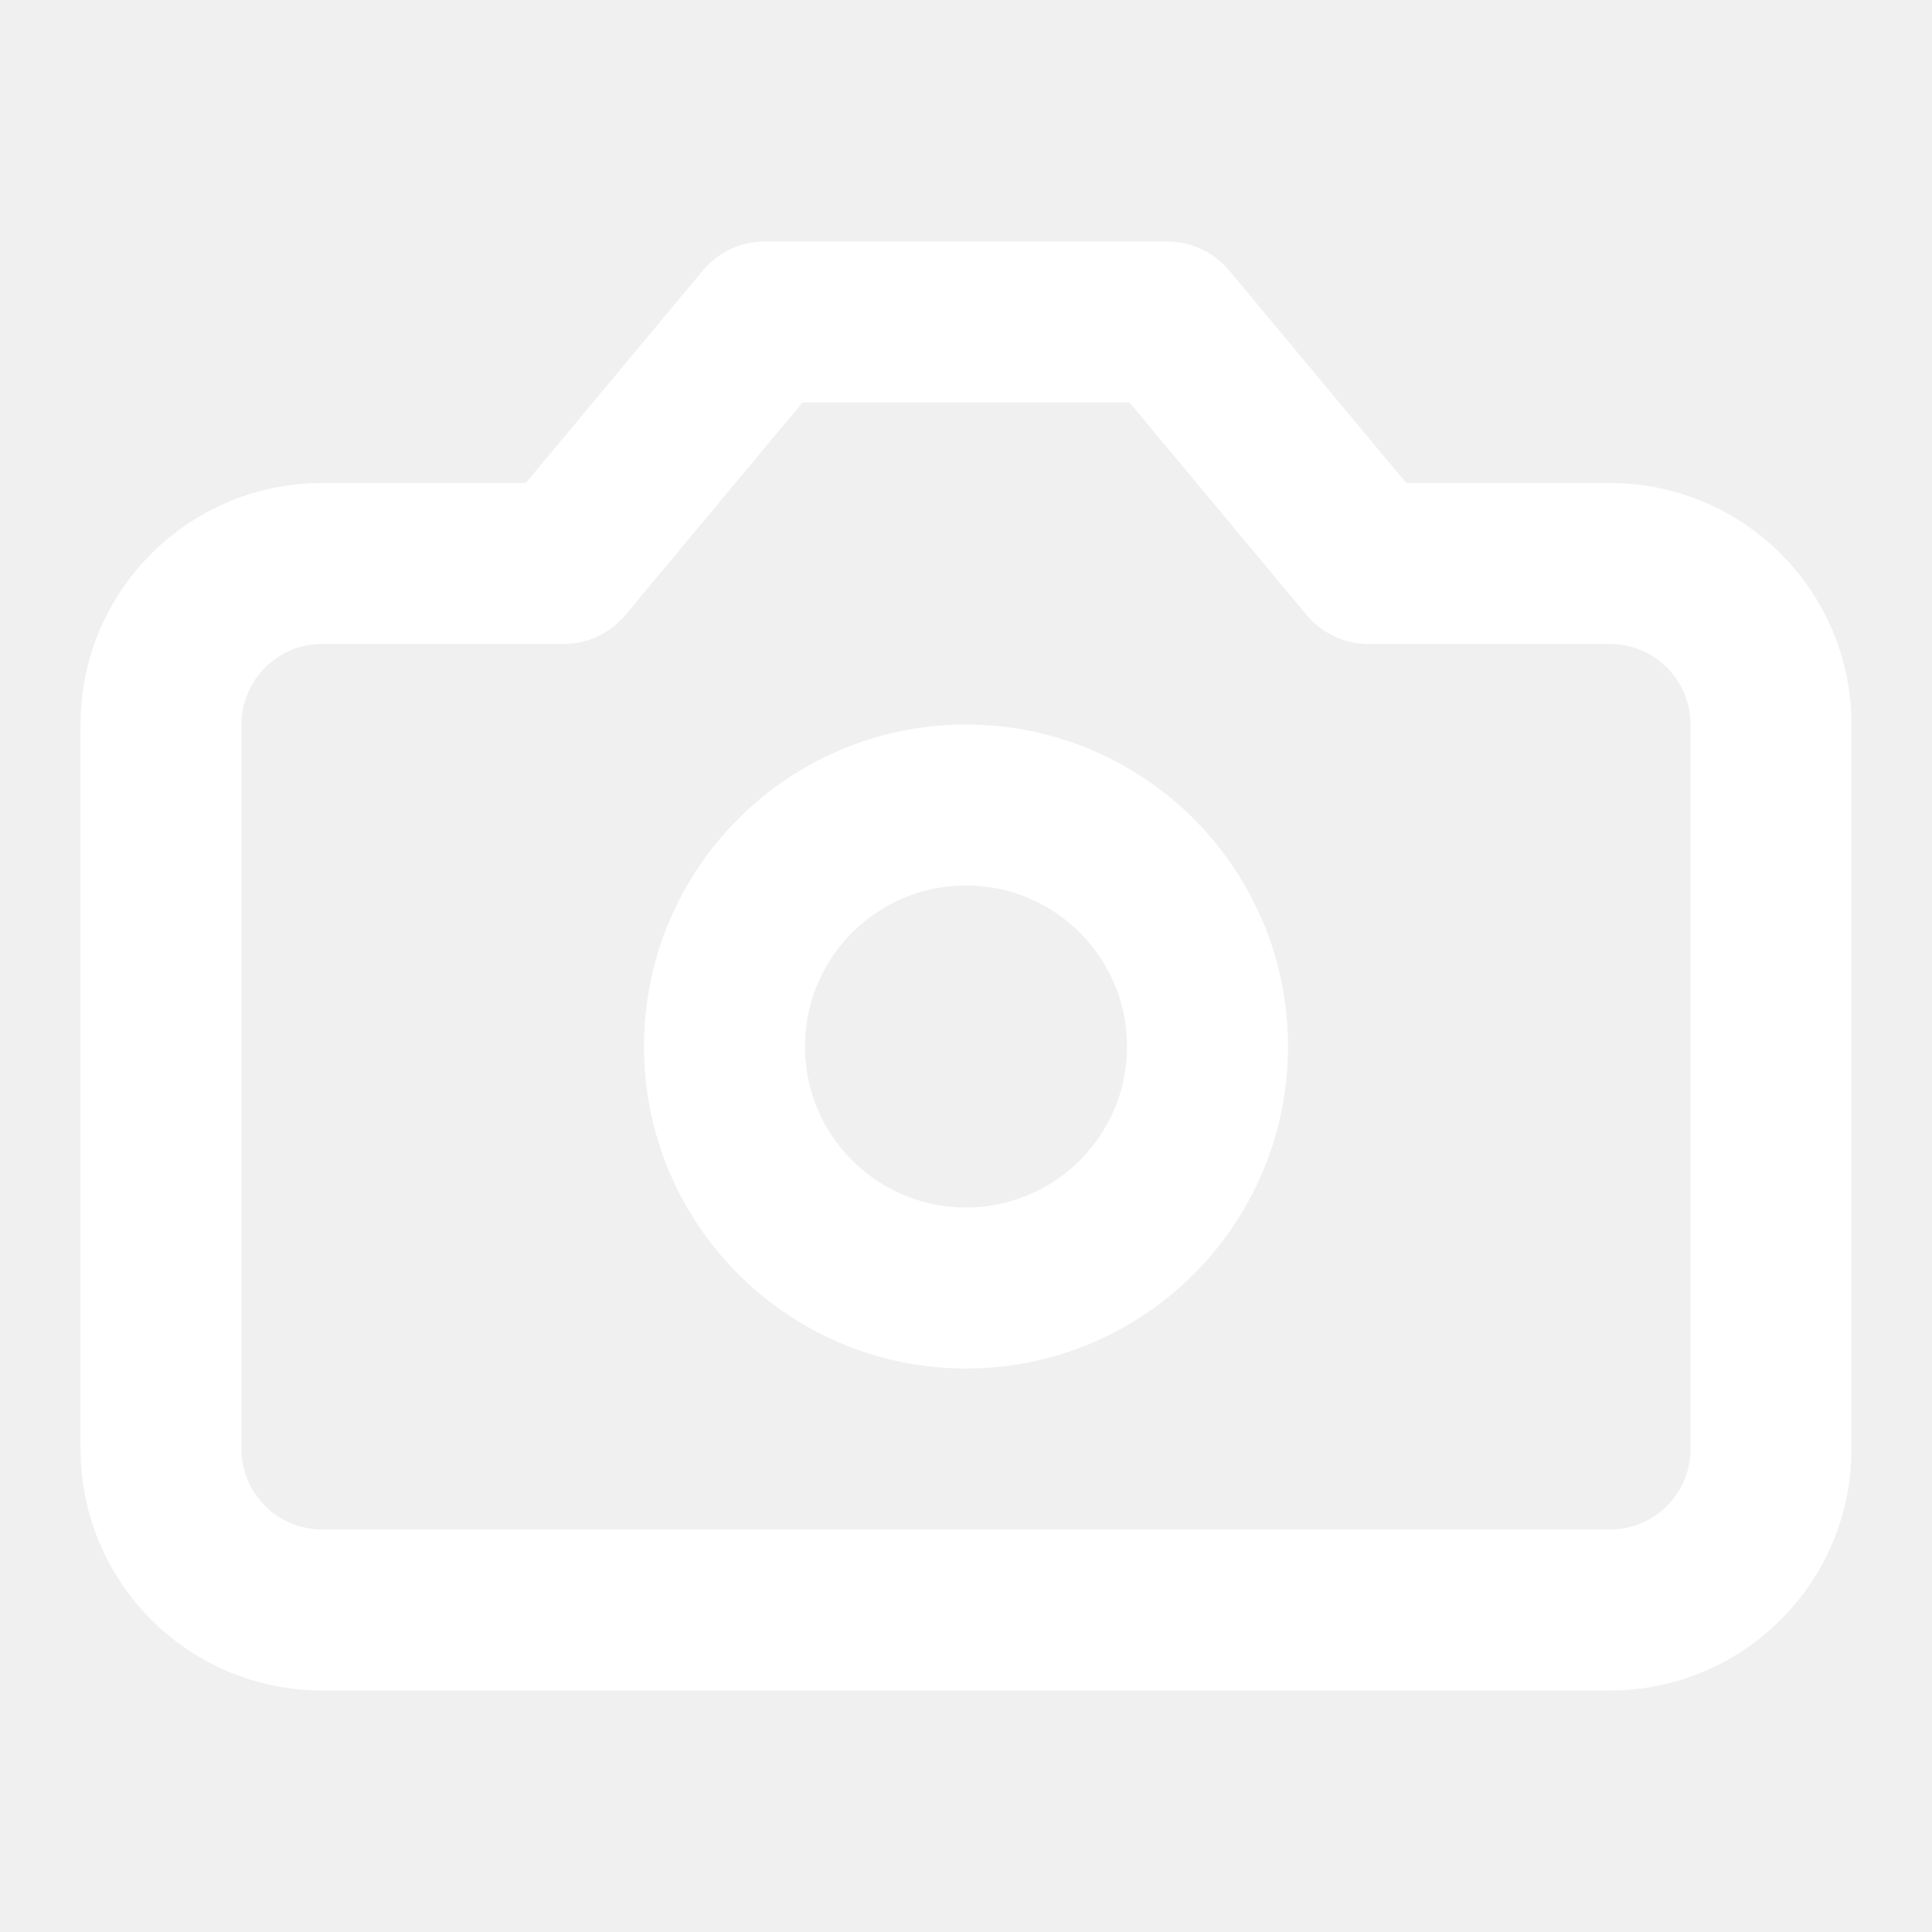
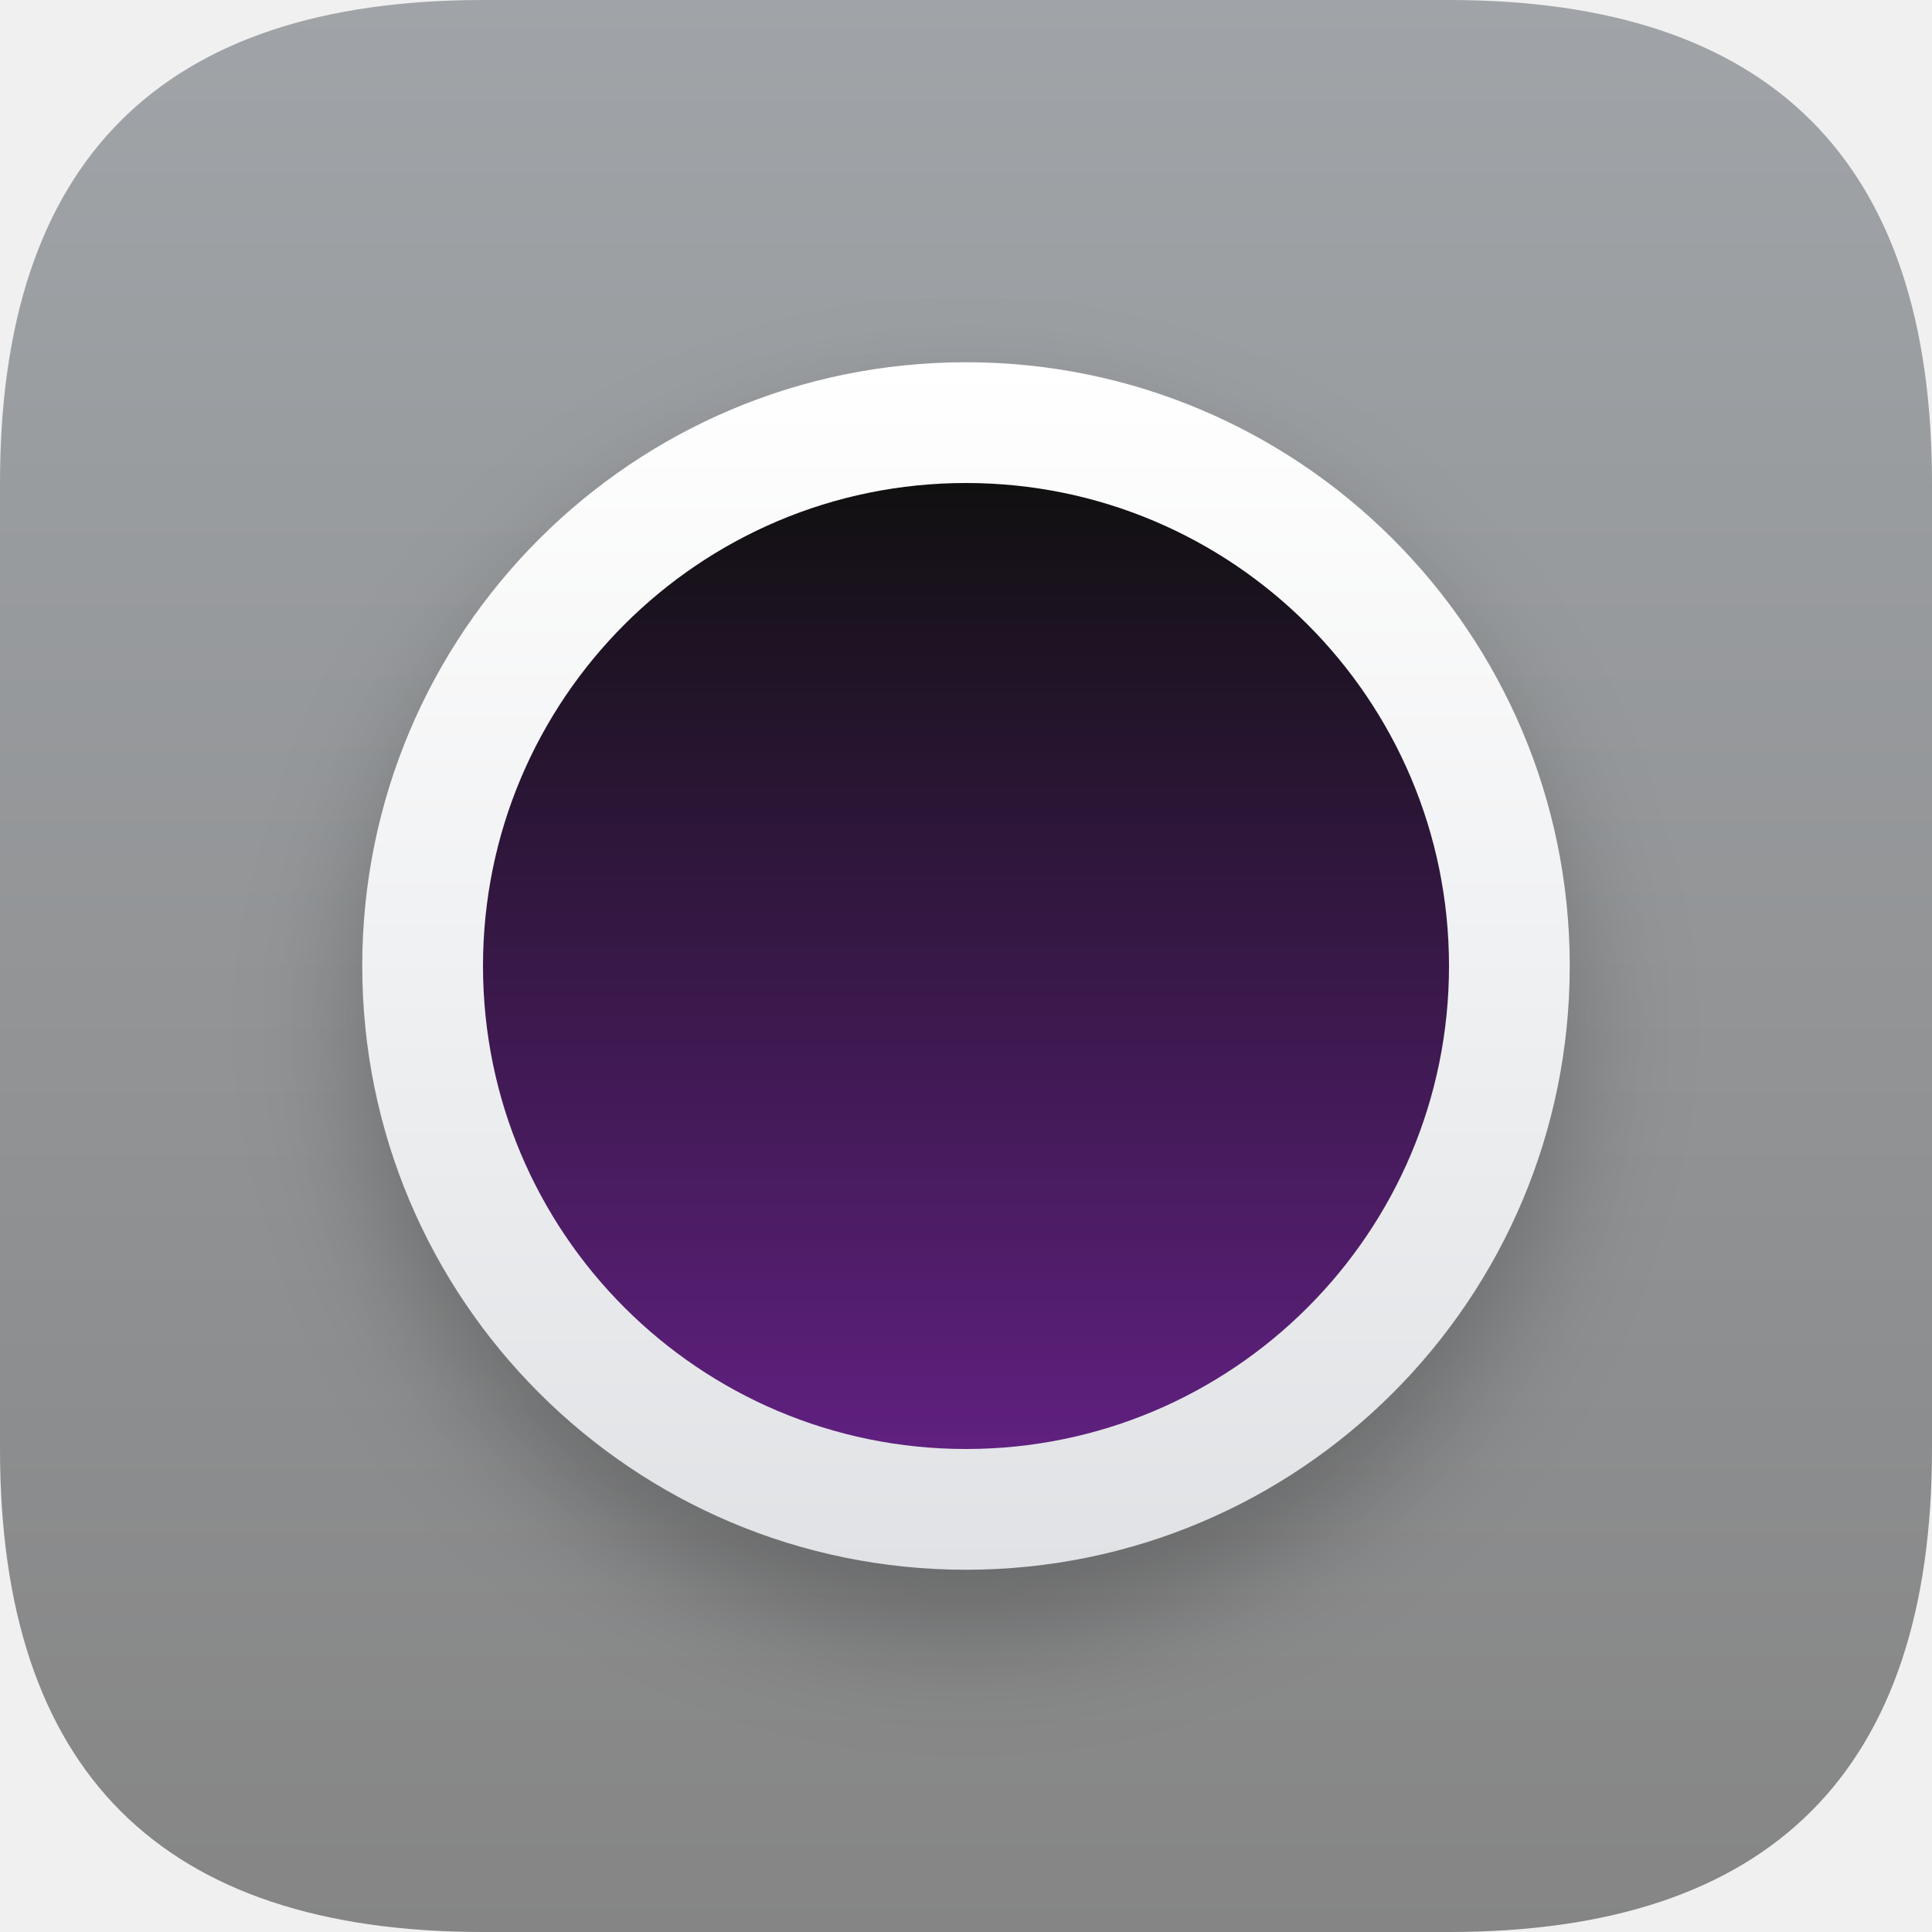
- <svg xmlns="http://www.w3.org/2000/svg" width="24" height="24" viewBox="0 0 24 24" fill="none" stroke="white" stroke-width="2" stroke-linecap="round" stroke-linejoin="round">
-   <path d="M14.5 4h-5L7 7H4a2 2 0 00-2 2v9a2 2 0 002 2h16a2 2 0 002-2V9a2 2 0 00-2-2h-3l-2.5-3z" />
-   <circle cx="12" cy="13" r="3" />
+ <svg xmlns="http://www.w3.org/2000/svg" viewBox="0 0 16 16" width="16" height="16" version="1.1" id="svg25">
+   <defs id="defs29">
+     <filter style="color-interpolation-filters:sRGB;" id="filter896">
+       <feFlood flood-opacity="0.247" flood-color="rgb(0,0,0)" result="flood" id="feFlood886" />
+       <feComposite in="flood" in2="SourceGraphic" operator="in" result="composite1" id="feComposite888" />
+       <feGaussianBlur in="composite1" stdDeviation="0.5" result="blur" id="feGaussianBlur890" />
+       <feOffset dx="0" dy="0.5" result="offset" id="feOffset892" />
+       <feComposite in="SourceGraphic" in2="offset" operator="over" result="fbSourceGraphic" id="feComposite894" />
+       <feColorMatrix result="fbSourceGraphicAlpha" in="fbSourceGraphic" values="0 0 0 -1 0 0 0 0 -1 0 0 0 0 -1 0 0 0 0 1 0" id="feColorMatrix836" />
+       <feFlood id="feFlood838" flood-opacity="0.247" flood-color="rgb(255,255,255)" result="flood" in="fbSourceGraphic" />
+       <feComposite in2="fbSourceGraphic" id="feComposite840" in="flood" operator="out" result="composite1" />
+       <feGaussianBlur id="feGaussianBlur842" in="composite1" stdDeviation="0.5" result="blur" />
+       <feOffset id="feOffset844" dx="0" dy="0.5" result="offset" />
+       <feComposite in2="fbSourceGraphic" id="feComposite846" in="offset" operator="atop" result="composite2" />
+     </filter>
+     <filter style="color-interpolation-filters:sRGB;" id="filter37" x="-0.12" y="-0.12" width="1.24" height="1.29">
+       <feFlood flood-opacity="0.251" flood-color="rgb(0,0,0)" result="flood" id="feFlood27" />
+       <feComposite in="flood" in2="SourceGraphic" operator="in" result="composite1" id="feComposite29" />
+       <feGaussianBlur in="composite1" stdDeviation="0.5" result="blur" id="feGaussianBlur31" />
+       <feOffset dx="0" dy="0.5" result="offset" id="feOffset33" />
+       <feComposite in="SourceGraphic" in2="offset" operator="over" result="composite2" id="feComposite35" />
+     </filter>
+   </defs>
+   <linearGradient id="g0" x1="0%" y1="0%" x2="0%" y2="100%">
+     <stop offset="0%" style="stop-color:#a0a4a8;stop-opacity:1" id="stop2" />
+     <stop offset="100%" style="stop-color:#858585;stop-opacity:1" id="stop4" />
+   </linearGradient>
+   <linearGradient id="g1" x1="0%" y1="0%" x2="0%" y2="100%">
+     <stop offset="0%" style="stop-color:#ffffff;stop-opacity:1" id="stop7" />
+     <stop offset="100%" style="stop-color:#e0e2e5;stop-opacity:1" id="stop9" />
+   </linearGradient>
+   <linearGradient id="g2" x1="0%" y1="0%" x2="0%" y2="100%">
+     <stop offset="0%" style="stop-color:#101010;stop-opacity:1" id="stop7" />
+     <stop offset="100%" style="stop-color:#602080;stop-opacity:1" id="stop9" />
+   </linearGradient>
+   <style id="style17">
+     .ac-color {
+       fill: url(#g0);
+     }
+     .ac-color1 {
+       fill: url(#g1);
+     }
+     .ac-color2 {
+       fill: url(#g2);
+     }
+   </style>
+   <path d="M4 0 12 0Q16 0 16 4L16 12Q16 16 12 16L4 16Q0 16 0 12L0 4Q0 0 4 0" class="ac-color" id="path19" />
+   <path d="M8 3A1 1 0 008 13 1 1 0 008 3" class="ac-color1" id="path21" style="filter:url(#filter37)" />
+   <path d="M8 4A1 1 0 018 12 1 1 0 018 4" class="ac-color2" id="path21" />
</svg>
